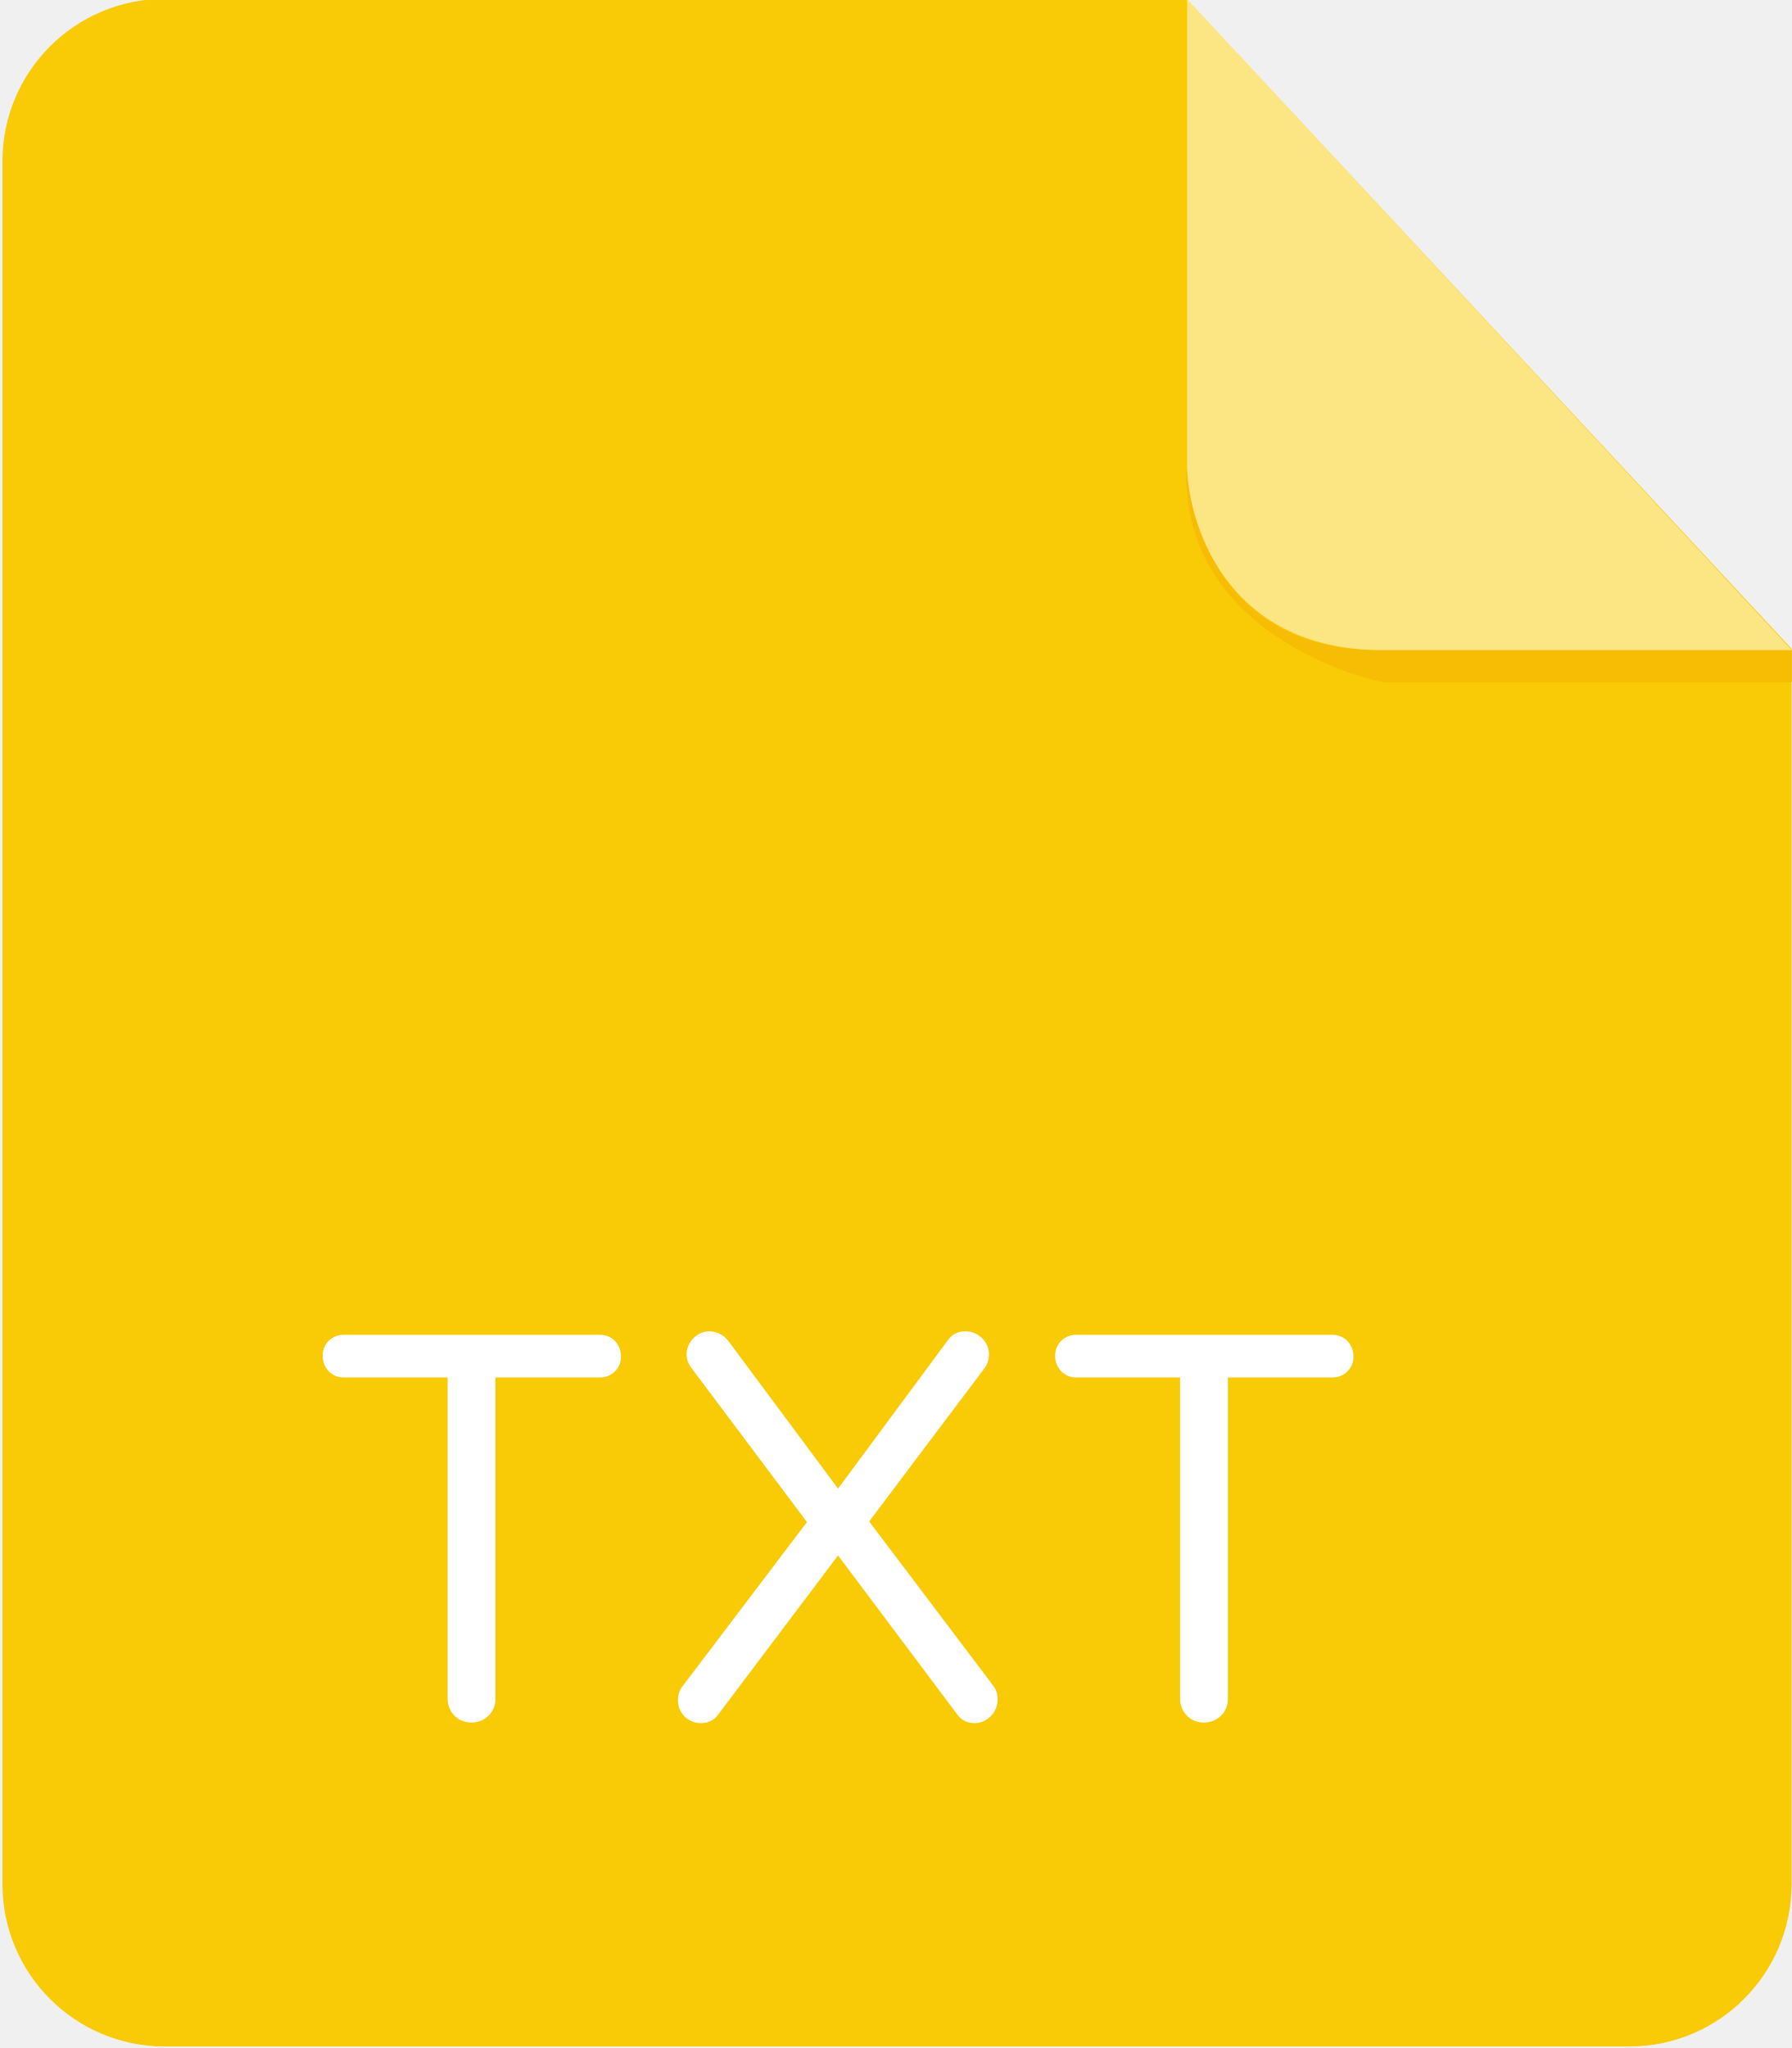
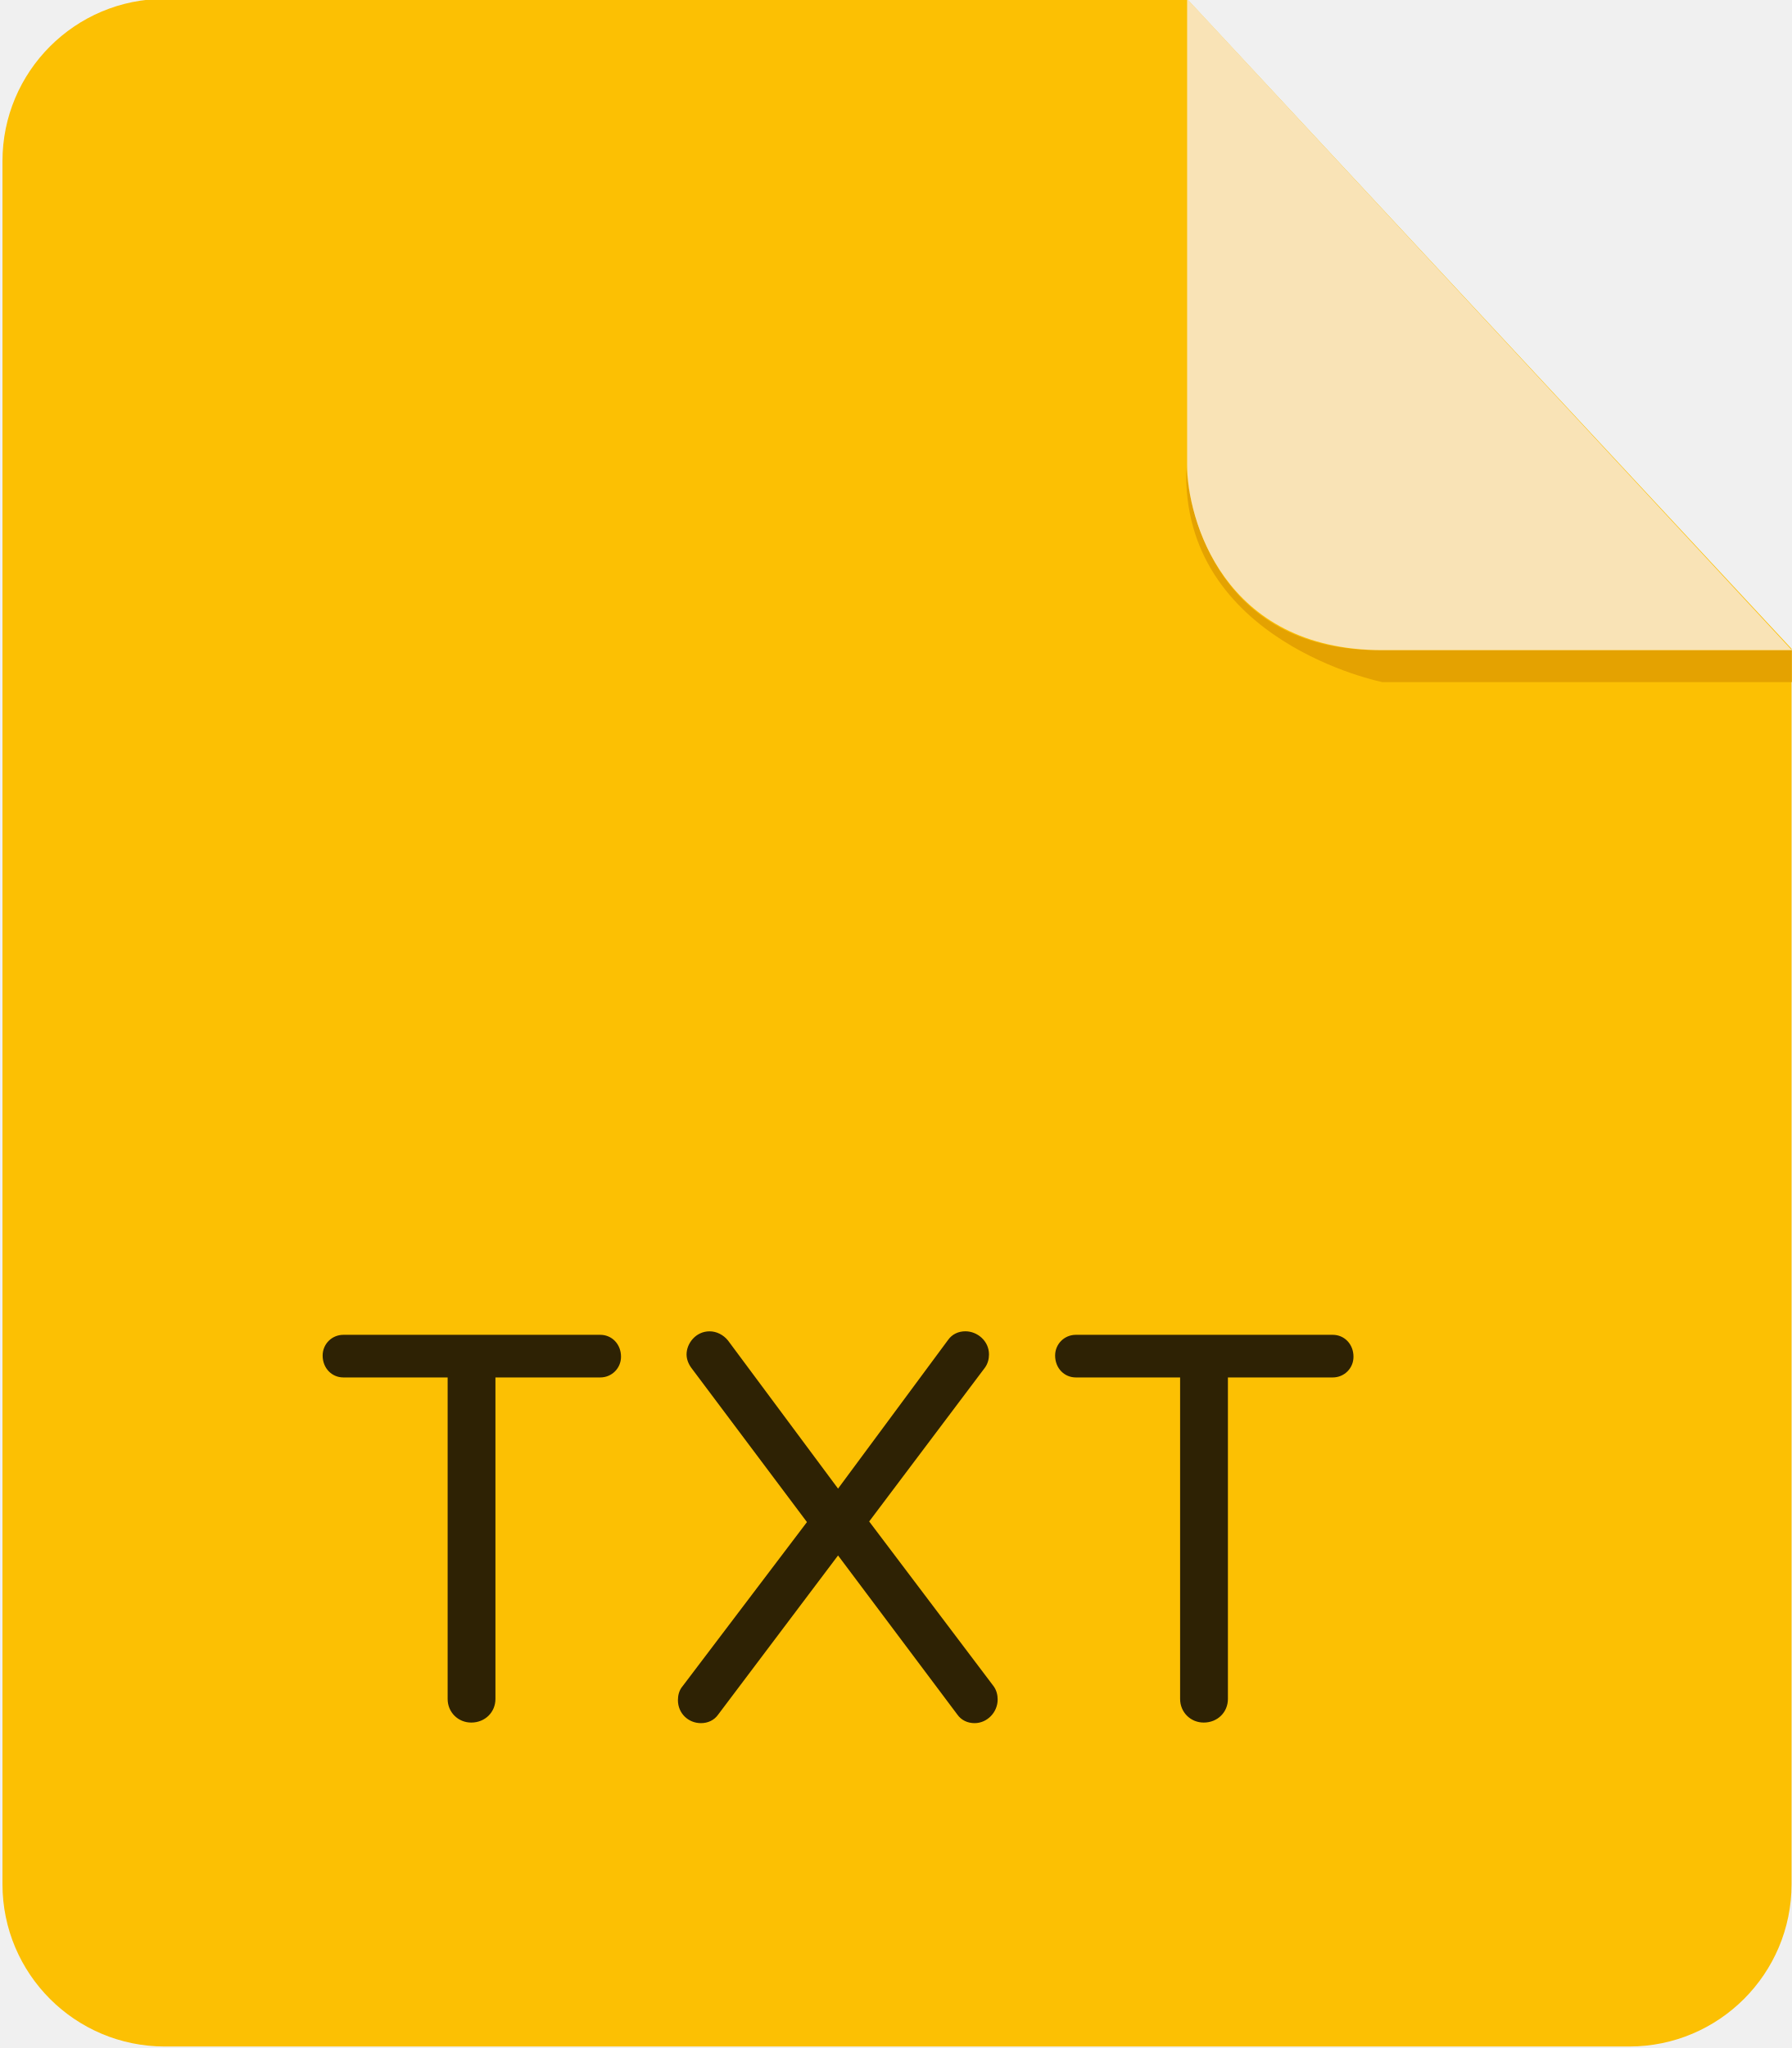
<svg xmlns="http://www.w3.org/2000/svg" width="56" height="64" viewBox="0 0 56 64">
-   <path d="M5.151-.036c-2.803 0-5.074 2.272-5.074 5.074v53.841c0 2.803 2.271 5.074 5.074 5.074h45.774c2.801 0 5.074-2.271 5.074-5.074v-38.605l-18.902-20.31h-31.946z" fill-rule="evenodd" clip-rule="evenodd" fill="#F9CA06" />
+   <path d="M5.151-.036c-2.803 0-5.074 2.272-5.074 5.074v53.841c0 2.803 2.271 5.074 5.074 5.074h45.774c2.801 0 5.074-2.271 5.074-5.074v-38.605l-18.902-20.31h-31.946z" fill-rule="evenodd" clip-rule="evenodd" fill="#FCC003" />
  <g fill-rule="evenodd" clip-rule="evenodd">
-     <path d="M56.008 20.316v1h-12.799s-6.312-1.26-6.129-6.708c0 0 .208 5.708 6.004 5.708h12.924z" fill="#F7BC04" />
-     <path d="M37.106-.036v14.561c0 1.656 1.104 5.792 6.104 5.792h12.799l-18.903-20.353z" opacity=".5" fill="#fff" />
+     <path d="M56.008 20.316v1h-12.799s-6.312-1.26-6.129-6.708c0 0 .208 5.708 6.004 5.708h12.924z" fill="#E4A201" />
+     <path d="M37.106-.036v14.561c0 1.656 1.104 5.792 6.104 5.792h12.799l-18.903-20.353z" fill="#F9E3B6" />
  </g>
-   <path d="M18.763 43.045h-3.277v10.047c0 .414-.324.738-.756.738-.414 0-.738-.324-.738-.738v-10.047h-3.259c-.36 0-.648-.288-.648-.684 0-.36.288-.648.648-.648h8.03c.36 0 .648.288.648.685 0 .359-.288.647-.648.647zm11.7 10.803c-.216 0-.415-.089-.541-.27l-3.727-4.97-3.745 4.97c-.126.181-.324.27-.54.27-.396 0-.72-.306-.72-.72 0-.144.036-.306.144-.432l3.889-5.131-3.619-4.826c-.09-.126-.144-.27-.144-.414 0-.343.288-.721.72-.721.216 0 .432.108.576.288l3.439 4.627 3.439-4.646c.126-.18.324-.27.541-.27.378 0 .738.306.738.721 0 .144-.036.288-.126.414l-3.619 4.808 3.89 5.149c.09.126.126.27.126.415 0 .396-.325.738-.721.738zm11.195-10.803h-3.277v10.047c0 .414-.323.738-.756.738-.414 0-.738-.324-.738-.738v-10.047h-3.259c-.36 0-.648-.288-.648-.684 0-.36.288-.648.648-.648h8.03c.36 0 .648.288.648.685.001.359-.287.647-.648.647z" fill="#fff" />
+   <path d="M18.763 43.045h-3.277v10.047c0 .414-.324.738-.756.738-.414 0-.738-.324-.738-.738v-10.047h-3.259c-.36 0-.648-.288-.648-.684 0-.36.288-.648.648-.648h8.03c.36 0 .648.288.648.685 0 .359-.288.647-.648.647zm11.7 10.803c-.216 0-.415-.089-.541-.27l-3.727-4.97-3.745 4.97c-.126.181-.324.27-.54.27-.396 0-.72-.306-.72-.72 0-.144.036-.306.144-.432l3.889-5.131-3.619-4.826c-.09-.126-.144-.27-.144-.414 0-.343.288-.721.72-.721.216 0 .432.108.576.288l3.439 4.627 3.439-4.646c.126-.18.324-.27.541-.27.378 0 .738.306.738.721 0 .144-.036.288-.126.414l-3.619 4.808 3.89 5.149c.09.126.126.27.126.415 0 .396-.325.738-.721.738zm11.195-10.803h-3.277v10.047c0 .414-.323.738-.756.738-.414 0-.738-.324-.738-.738v-10.047h-3.259c-.36 0-.648-.288-.648-.684 0-.36.288-.648.648-.648h8.03c.36 0 .648.288.648.685.001.359-.287.647-.648.647z" fill="#2E2204" />
</svg>
